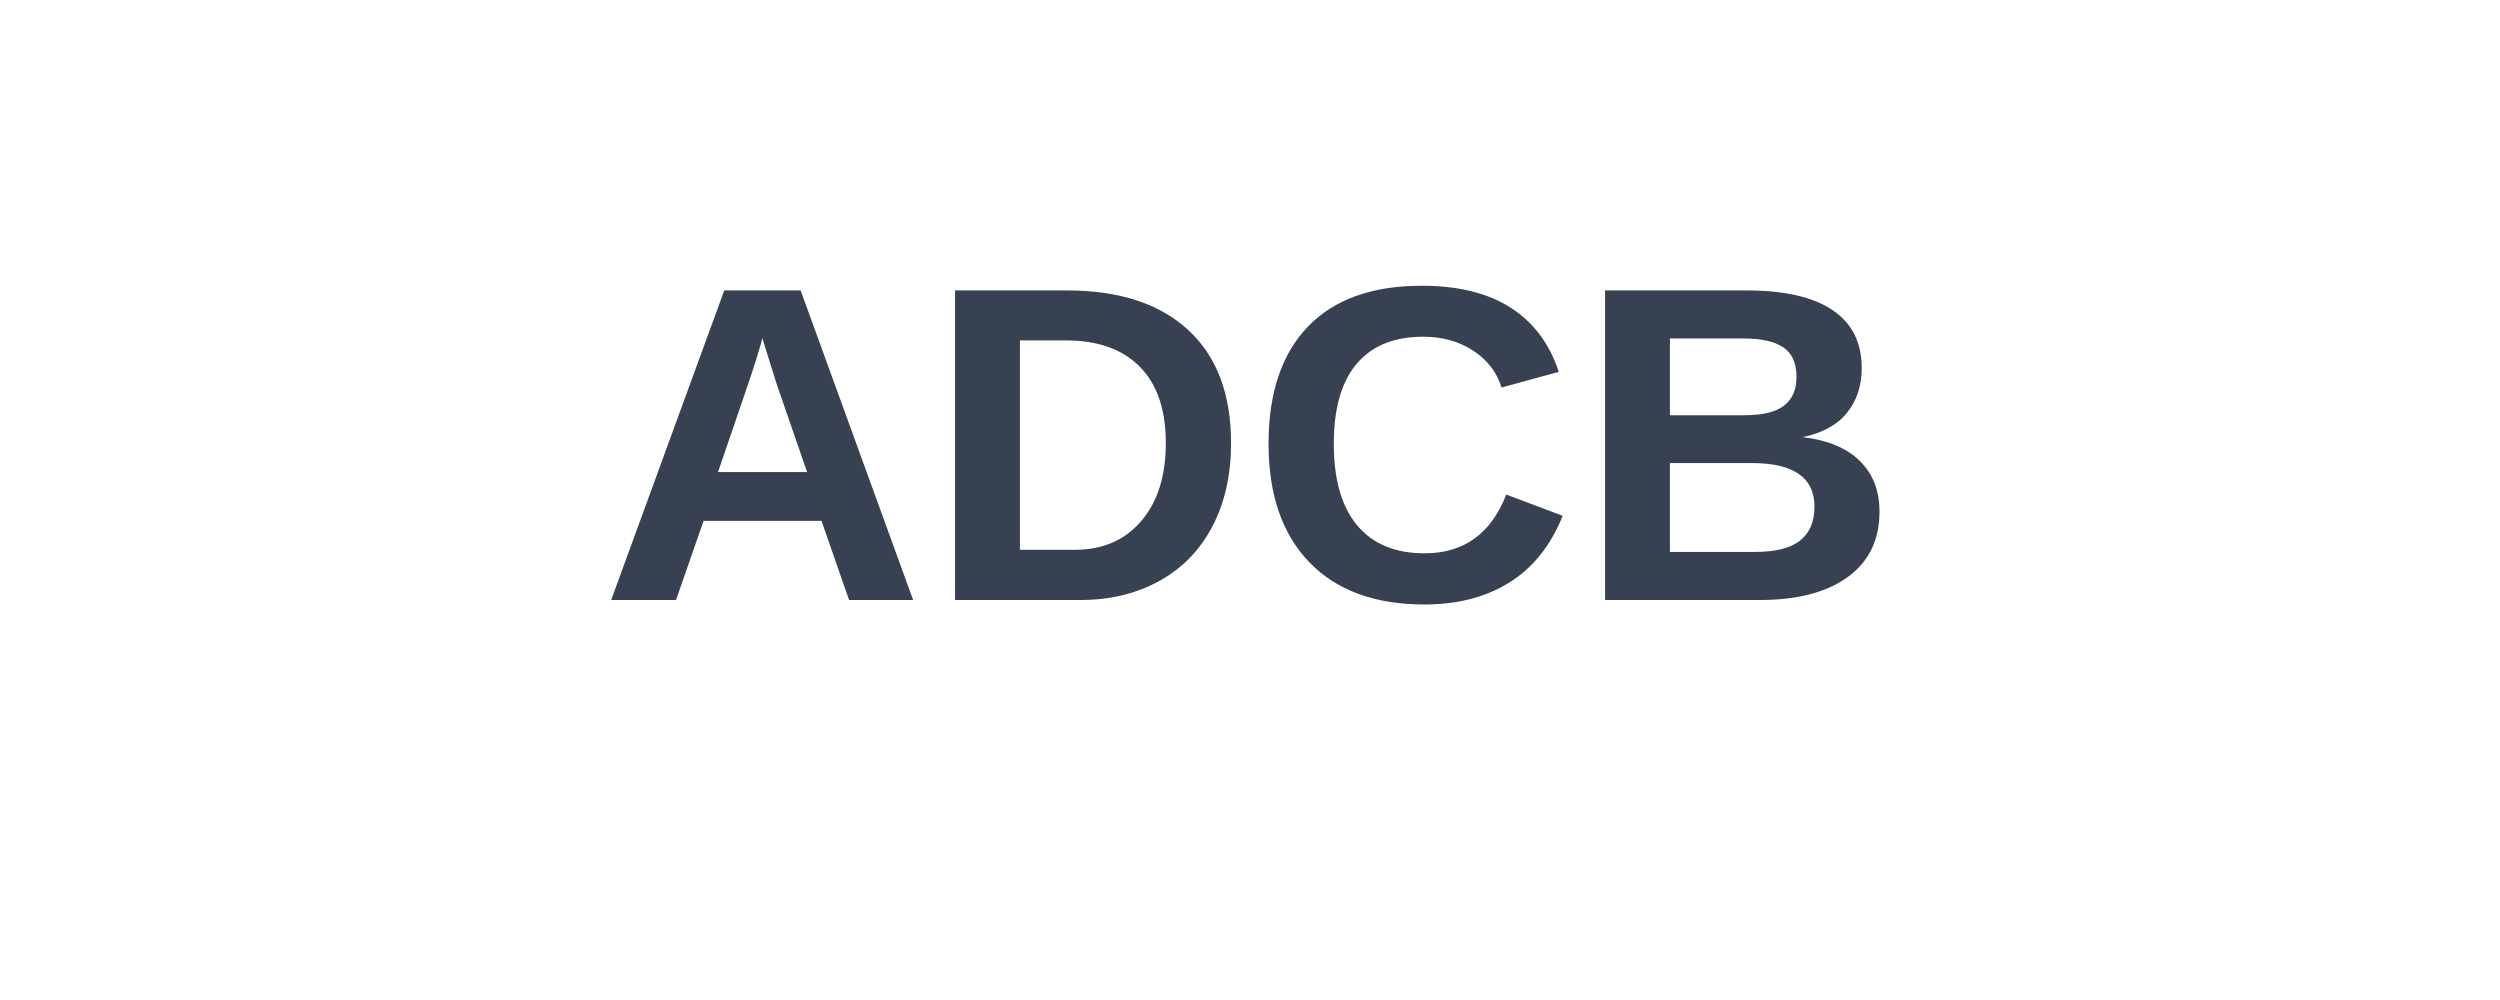
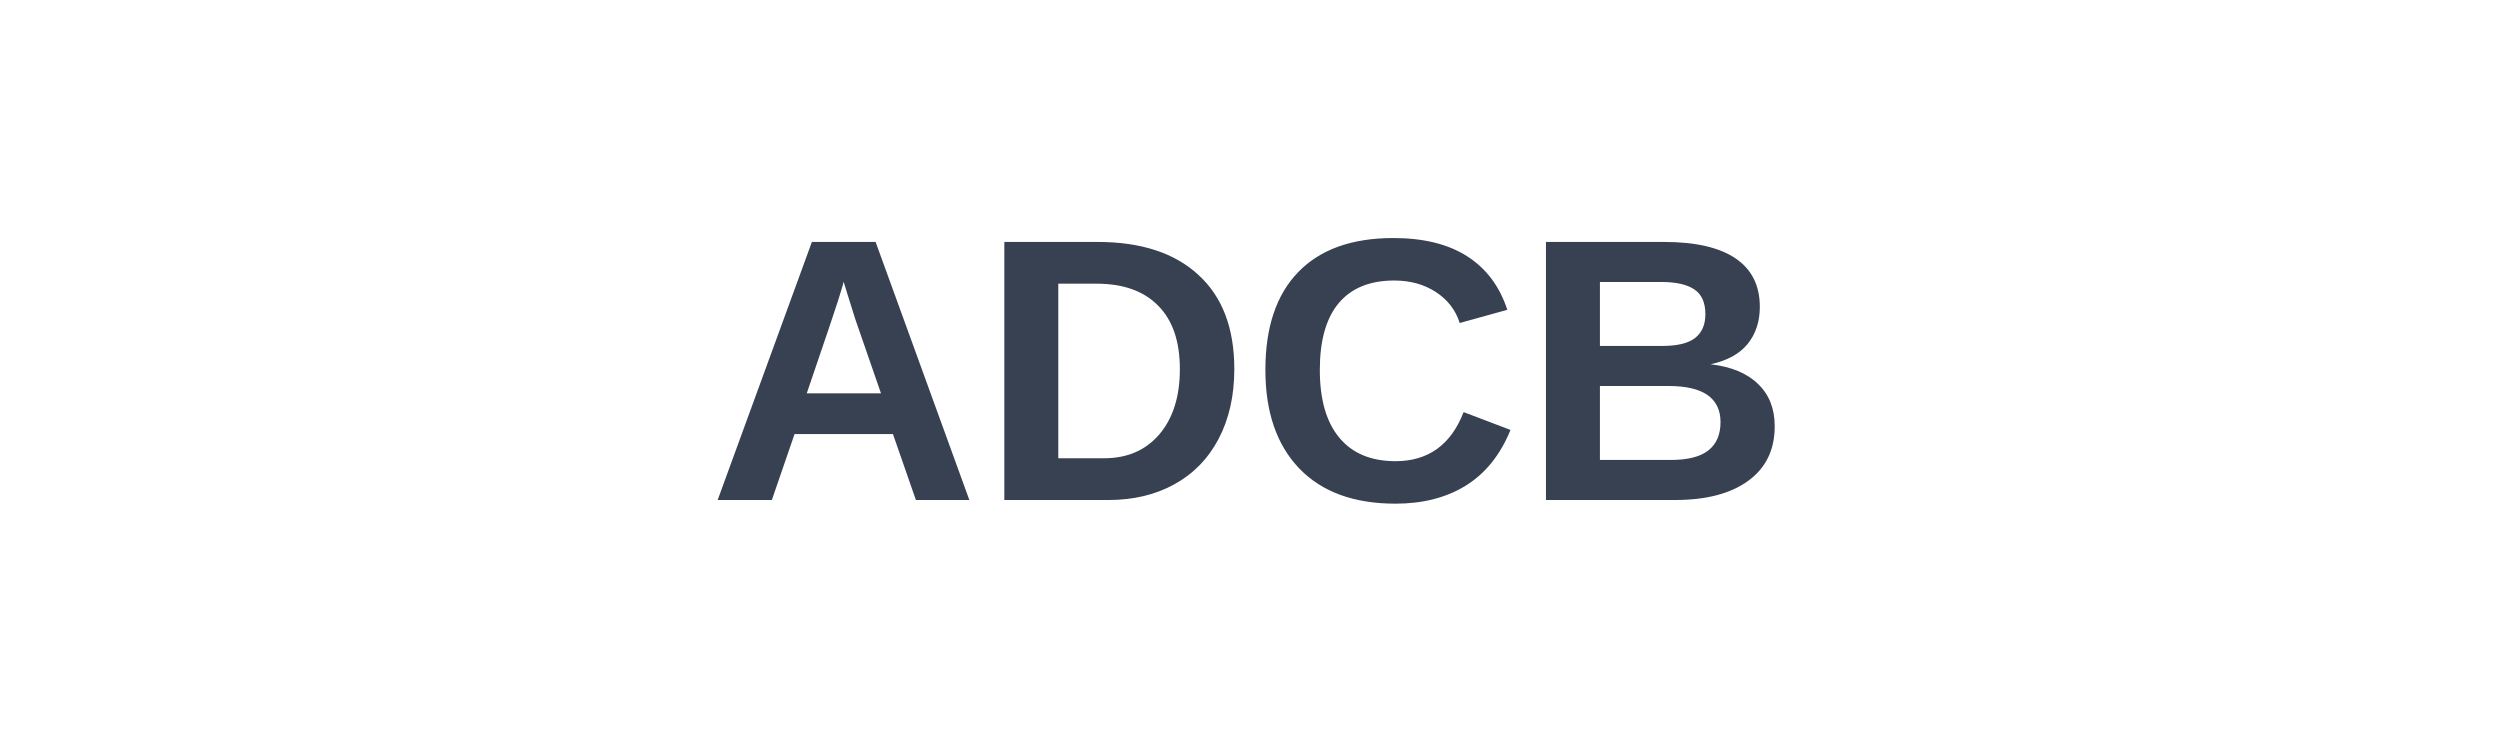
- <svg xmlns="http://www.w3.org/2000/svg" viewBox="0 0 200 80">
-   <text x="100" y="48" text-anchor="middle" font-family="Arial, Helvetica, sans-serif" font-size="36" font-weight="bold" fill="#374151">ADCB</text>
+ <svg xmlns="http://www.w3.org/2000/svg" width="160" height="48" viewBox="0 0 160 48">
+   <text x="80" y="32" text-anchor="middle" font-family="Arial, Helvetica, sans-serif" font-size="24" font-weight="bold" fill="#374151">ADCB</text>
</svg>
